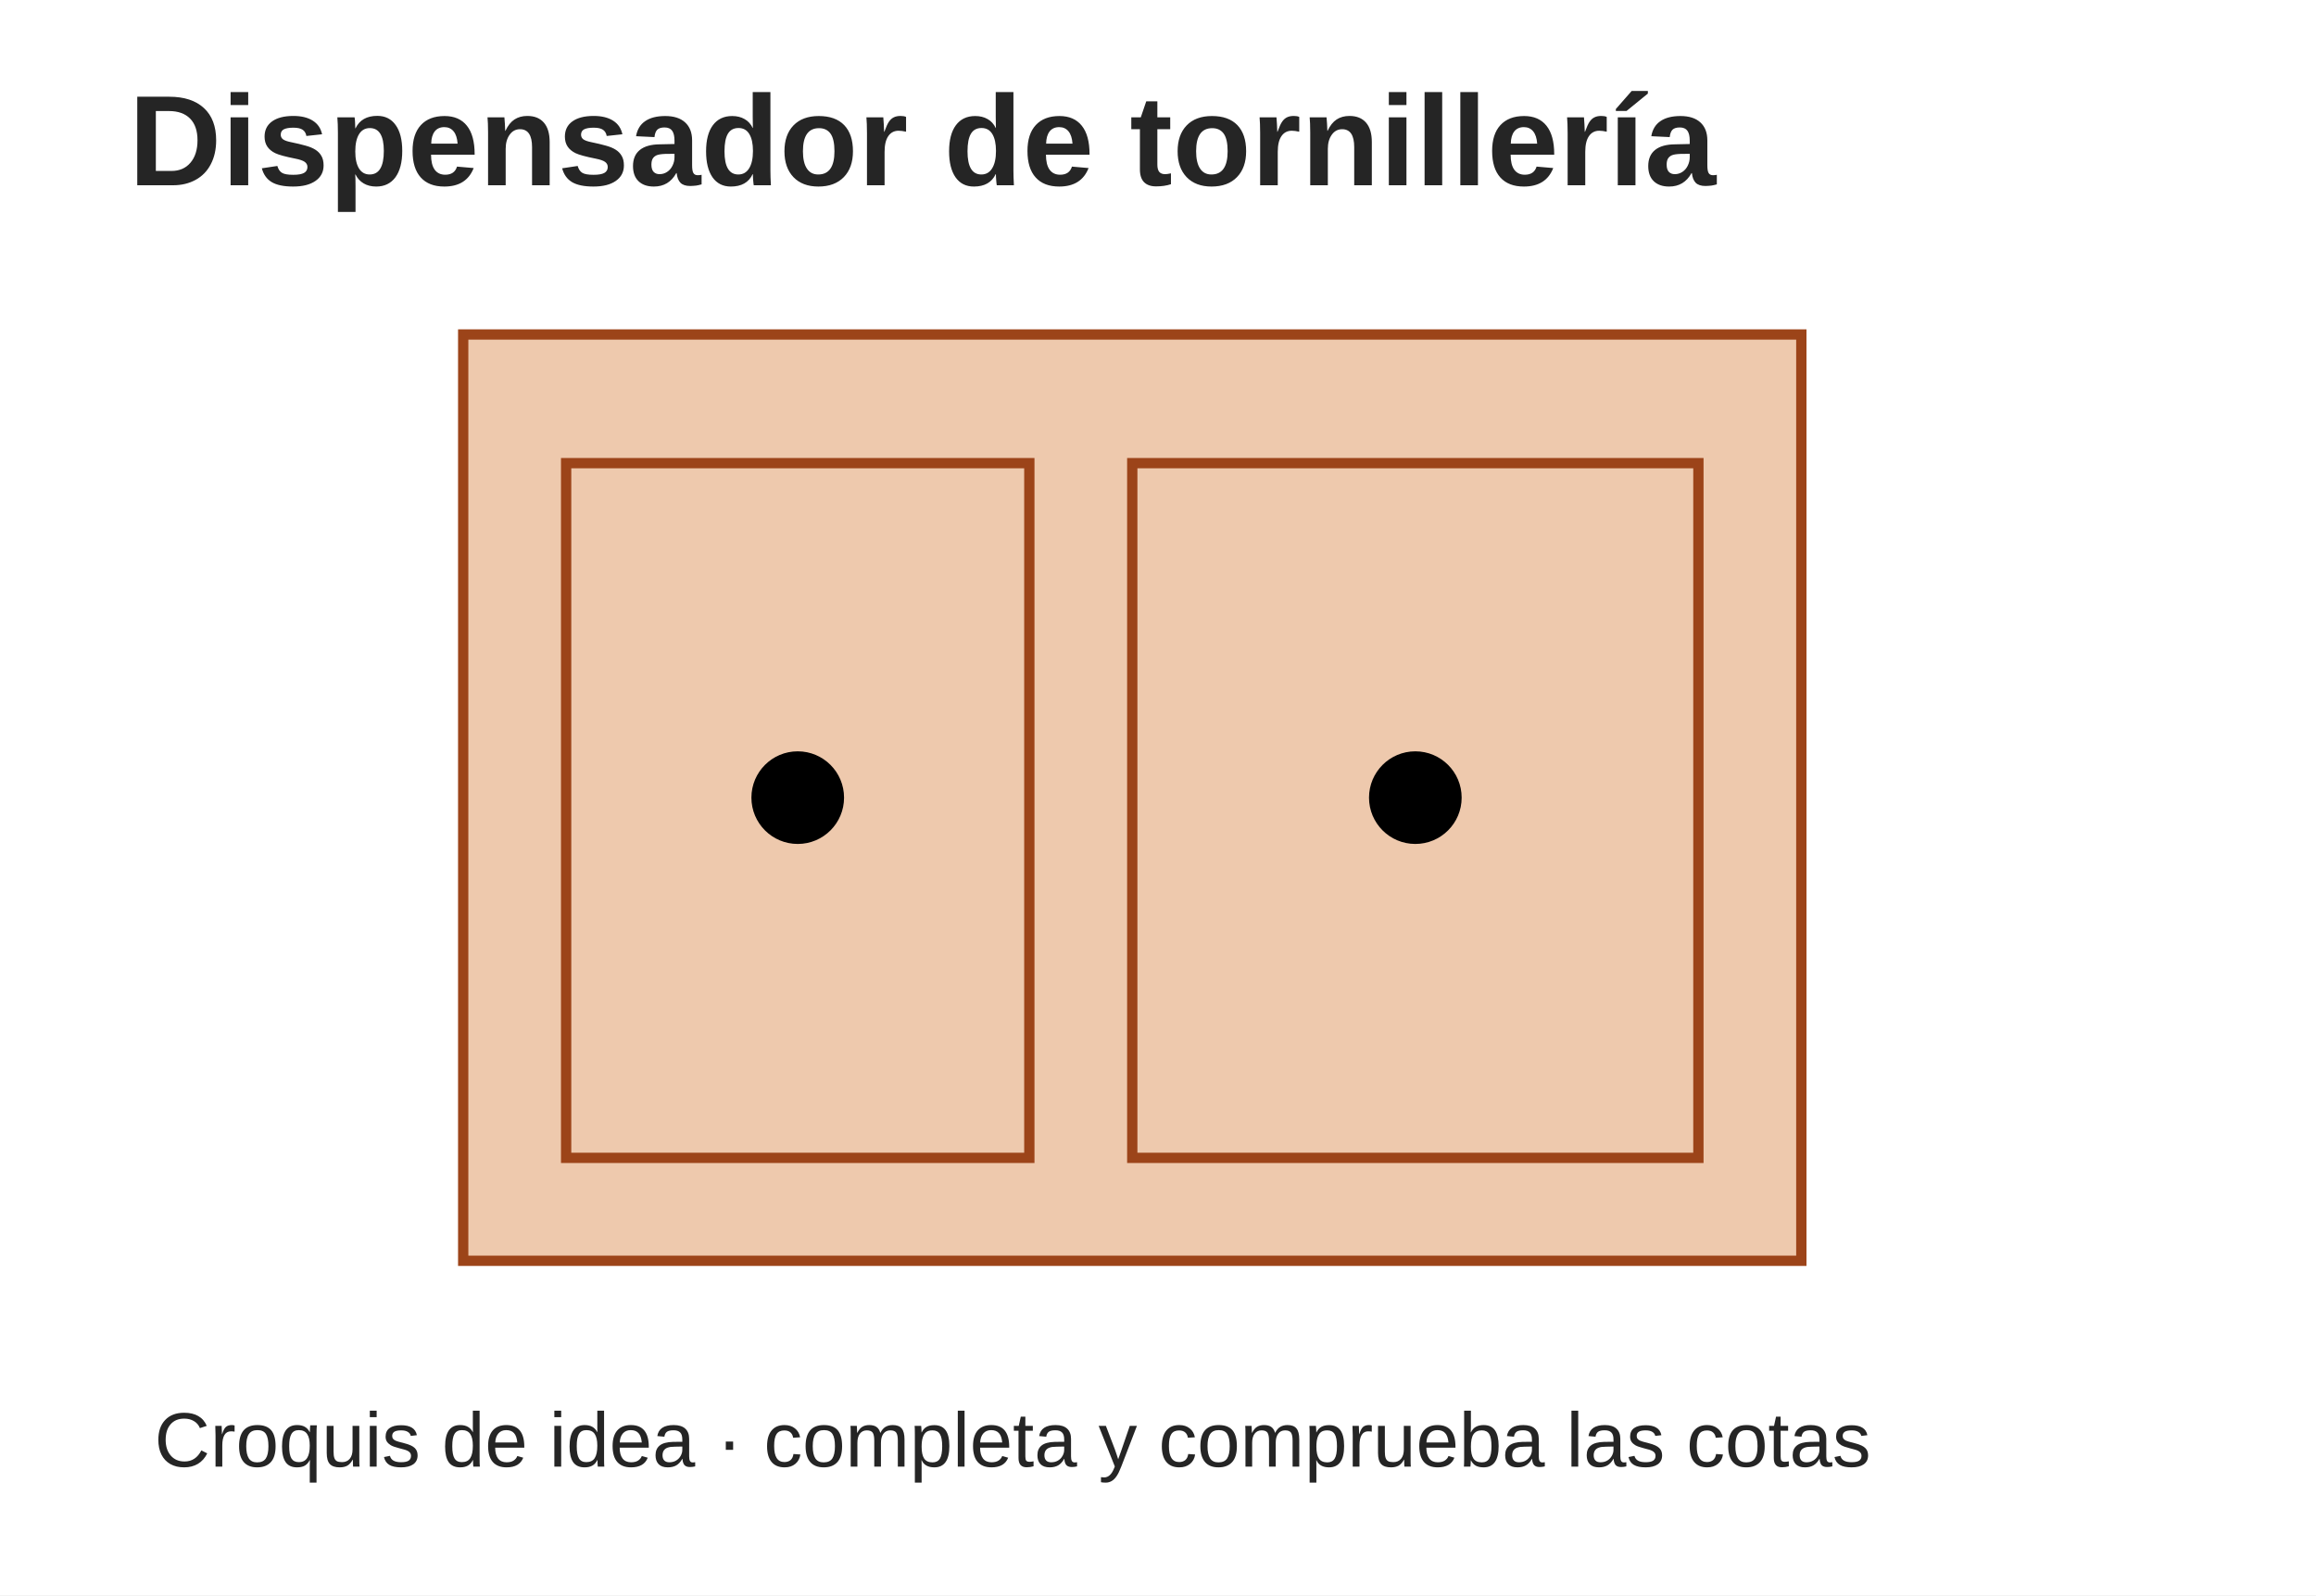
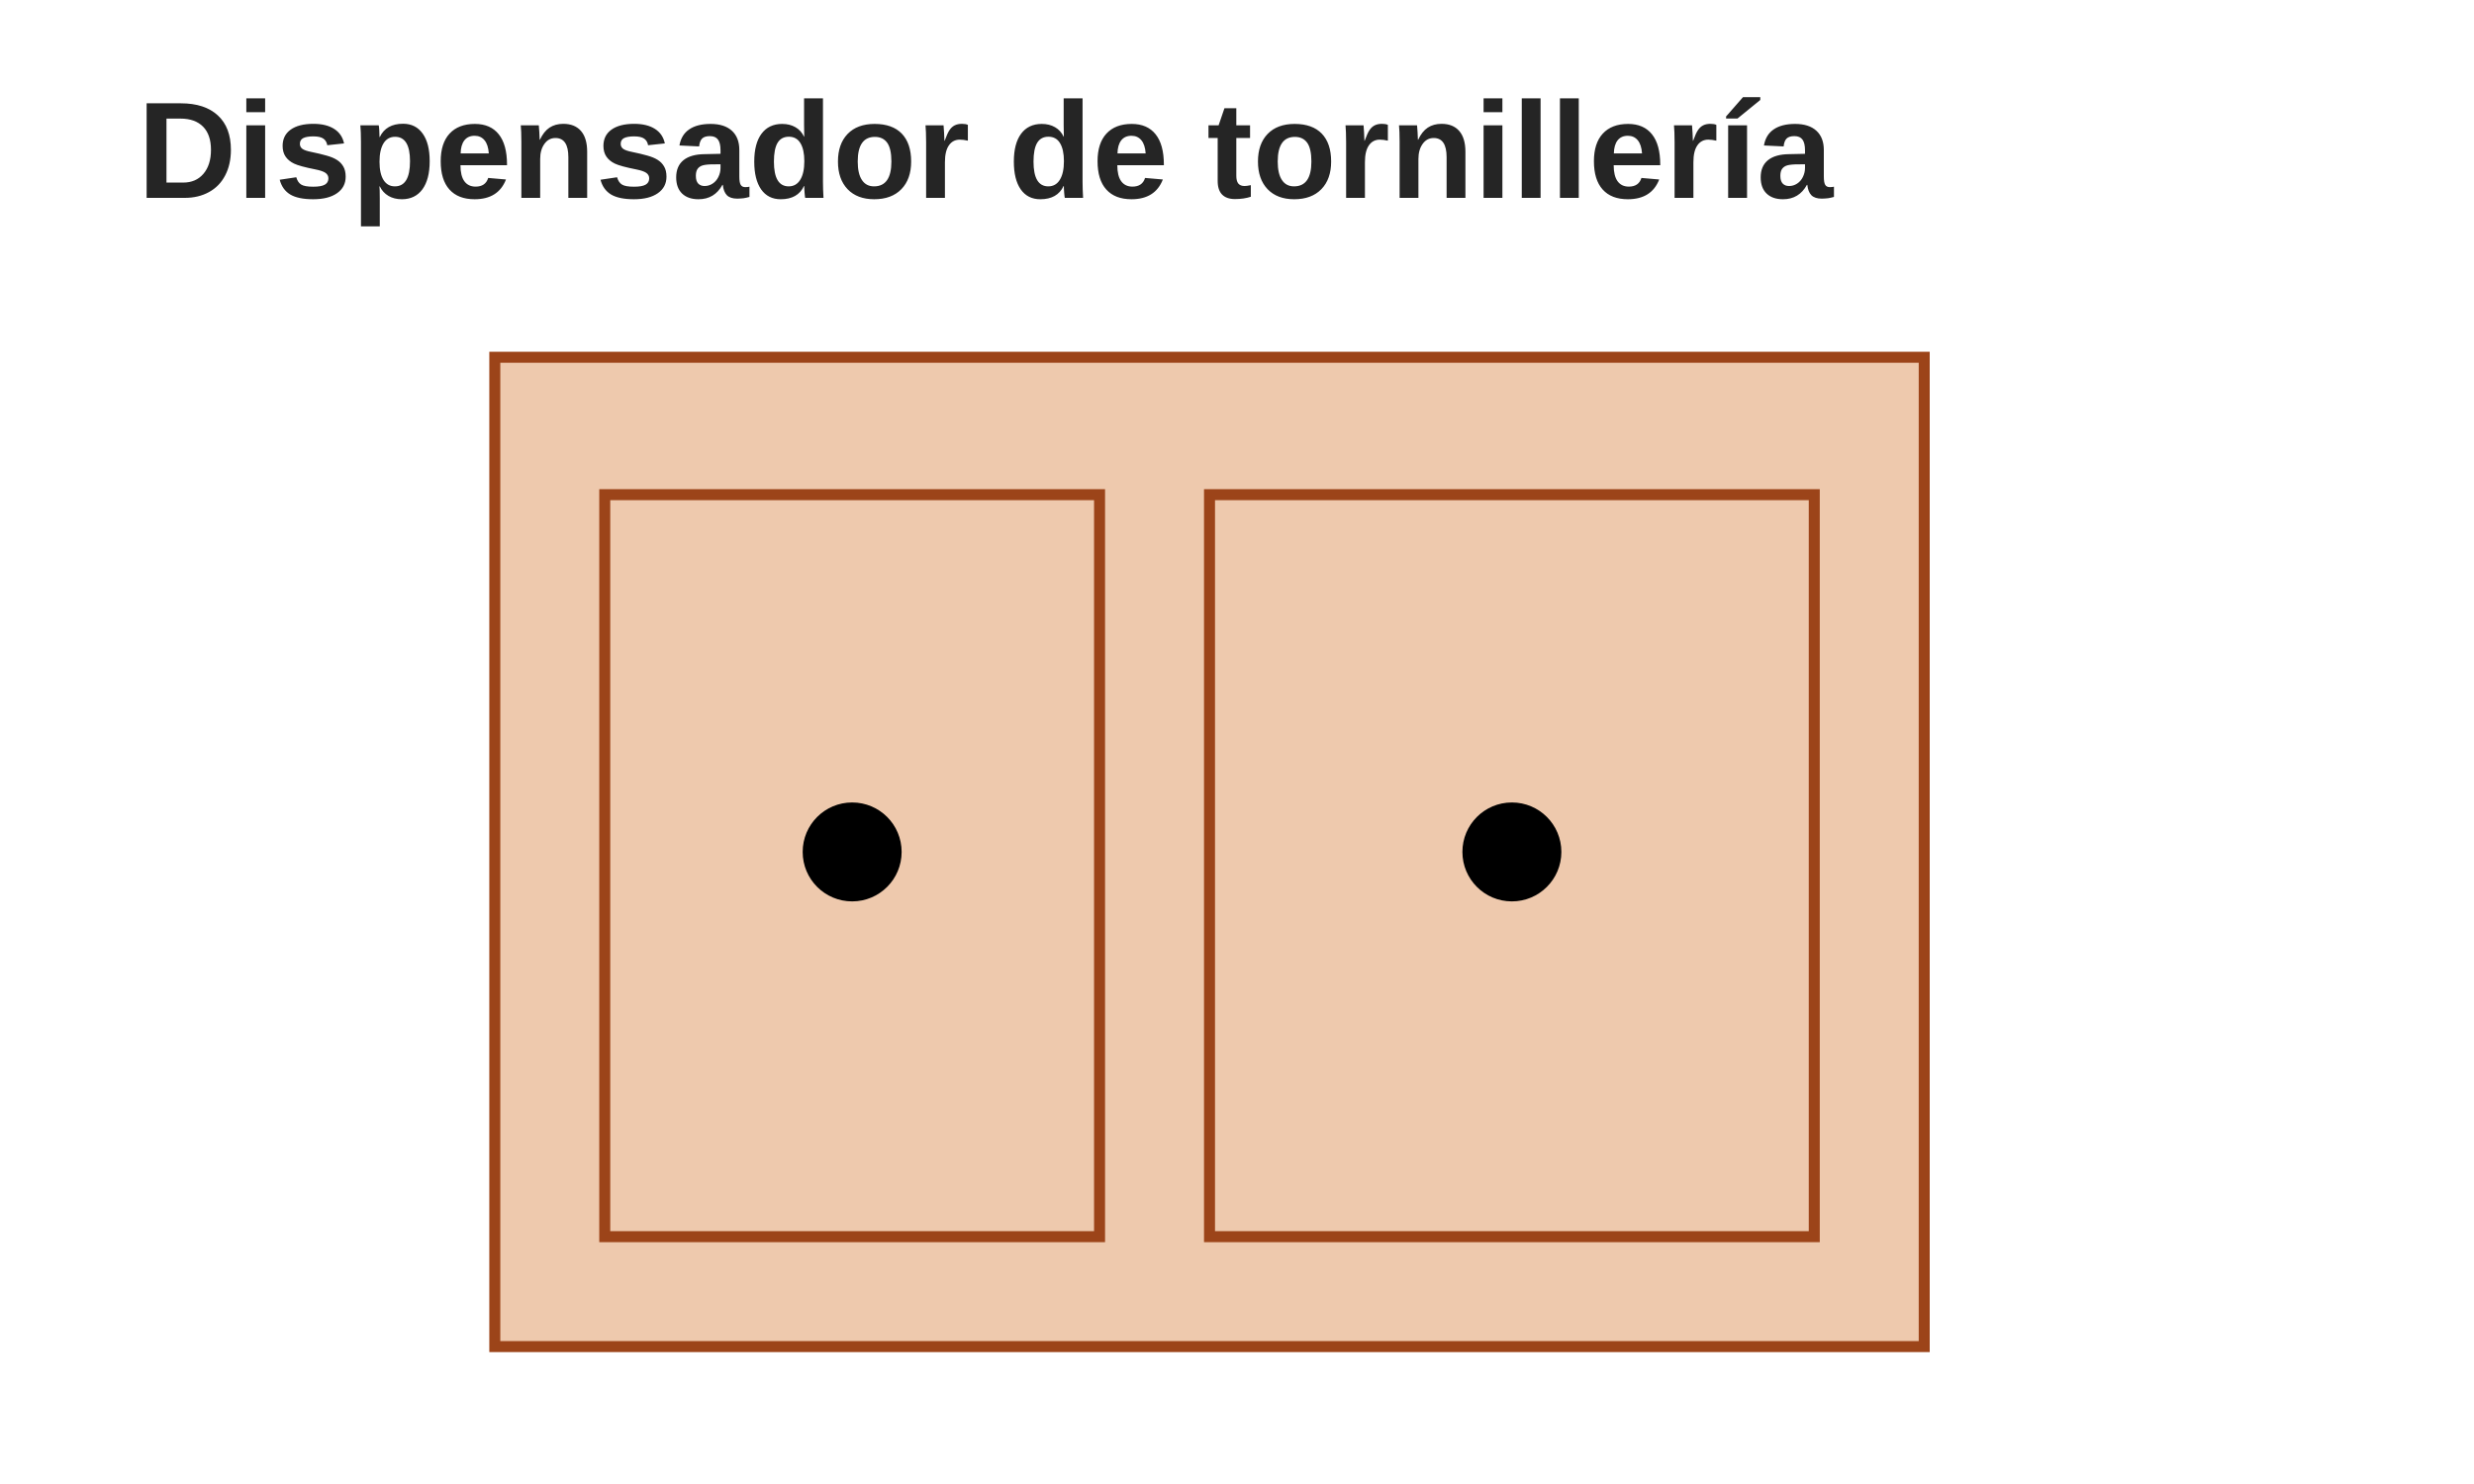
- <svg xmlns="http://www.w3.org/2000/svg" width="450" height="310" viewBox="0 0 450 310" role="img">
+ <svg xmlns="http://www.w3.org/2000/svg" width="450" height="270" viewBox="0 0 450 270" role="img">
  <defs>
    <marker id="arr" markerWidth="8" markerHeight="8" refX="7" refY="4" orient="auto-start-reverse" markerUnits="userSpaceOnUse">
      <path d="M0,0 L8,4 L0,8Z" fill="#453f93" />
    </marker>
    <pattern id="capas" width="8" height="10" patternUnits="userSpaceOnUse">
      <rect width="8" height="10" fill="#eec9ad" />
      <path d="M0 9H8" stroke="#9c4419" />
    </pattern>
  </defs>
  <style>text{font-family:Arial,sans-serif;fill:#252525;font-size:18px}.titulo{font-size:25px;font-weight:bold}.small{font-size:15px}.pieza{fill:#eec9ad;stroke:#9c4419;stroke-width:2}.hueco{fill:#e7f2fa;stroke:#367da5;stroke-width:2;stroke-dasharray:6 4}.cota{fill:none;stroke:#453f93;stroke-width:2;marker-start:url(#arr);marker-end:url(#arr)}.flecha{fill:none;stroke:#453f93;stroke-width:3;marker-end:url(#arr)}.mal{fill:#fde5e3;stroke:#a32929;stroke-width:2}</style>
  <rect width="100%" height="100%" fill="white" />
  <text x="25" y="36" class="titulo">Dispensador de tornillería</text>
  <rect x="90" y="65" width="260" height="180" class="pieza" />
  <rect x="110" y="90" width="90" height="135" class="pieza" />
  <rect x="220" y="90" width="110" height="135" class="pieza" />
  <circle cx="155" cy="155" r="9" />
  <circle cx="275" cy="155" r="9" />
-   <text x="30" y="285" class="small">Croquis de idea · completa y comprueba las cotas</text>
</svg>
